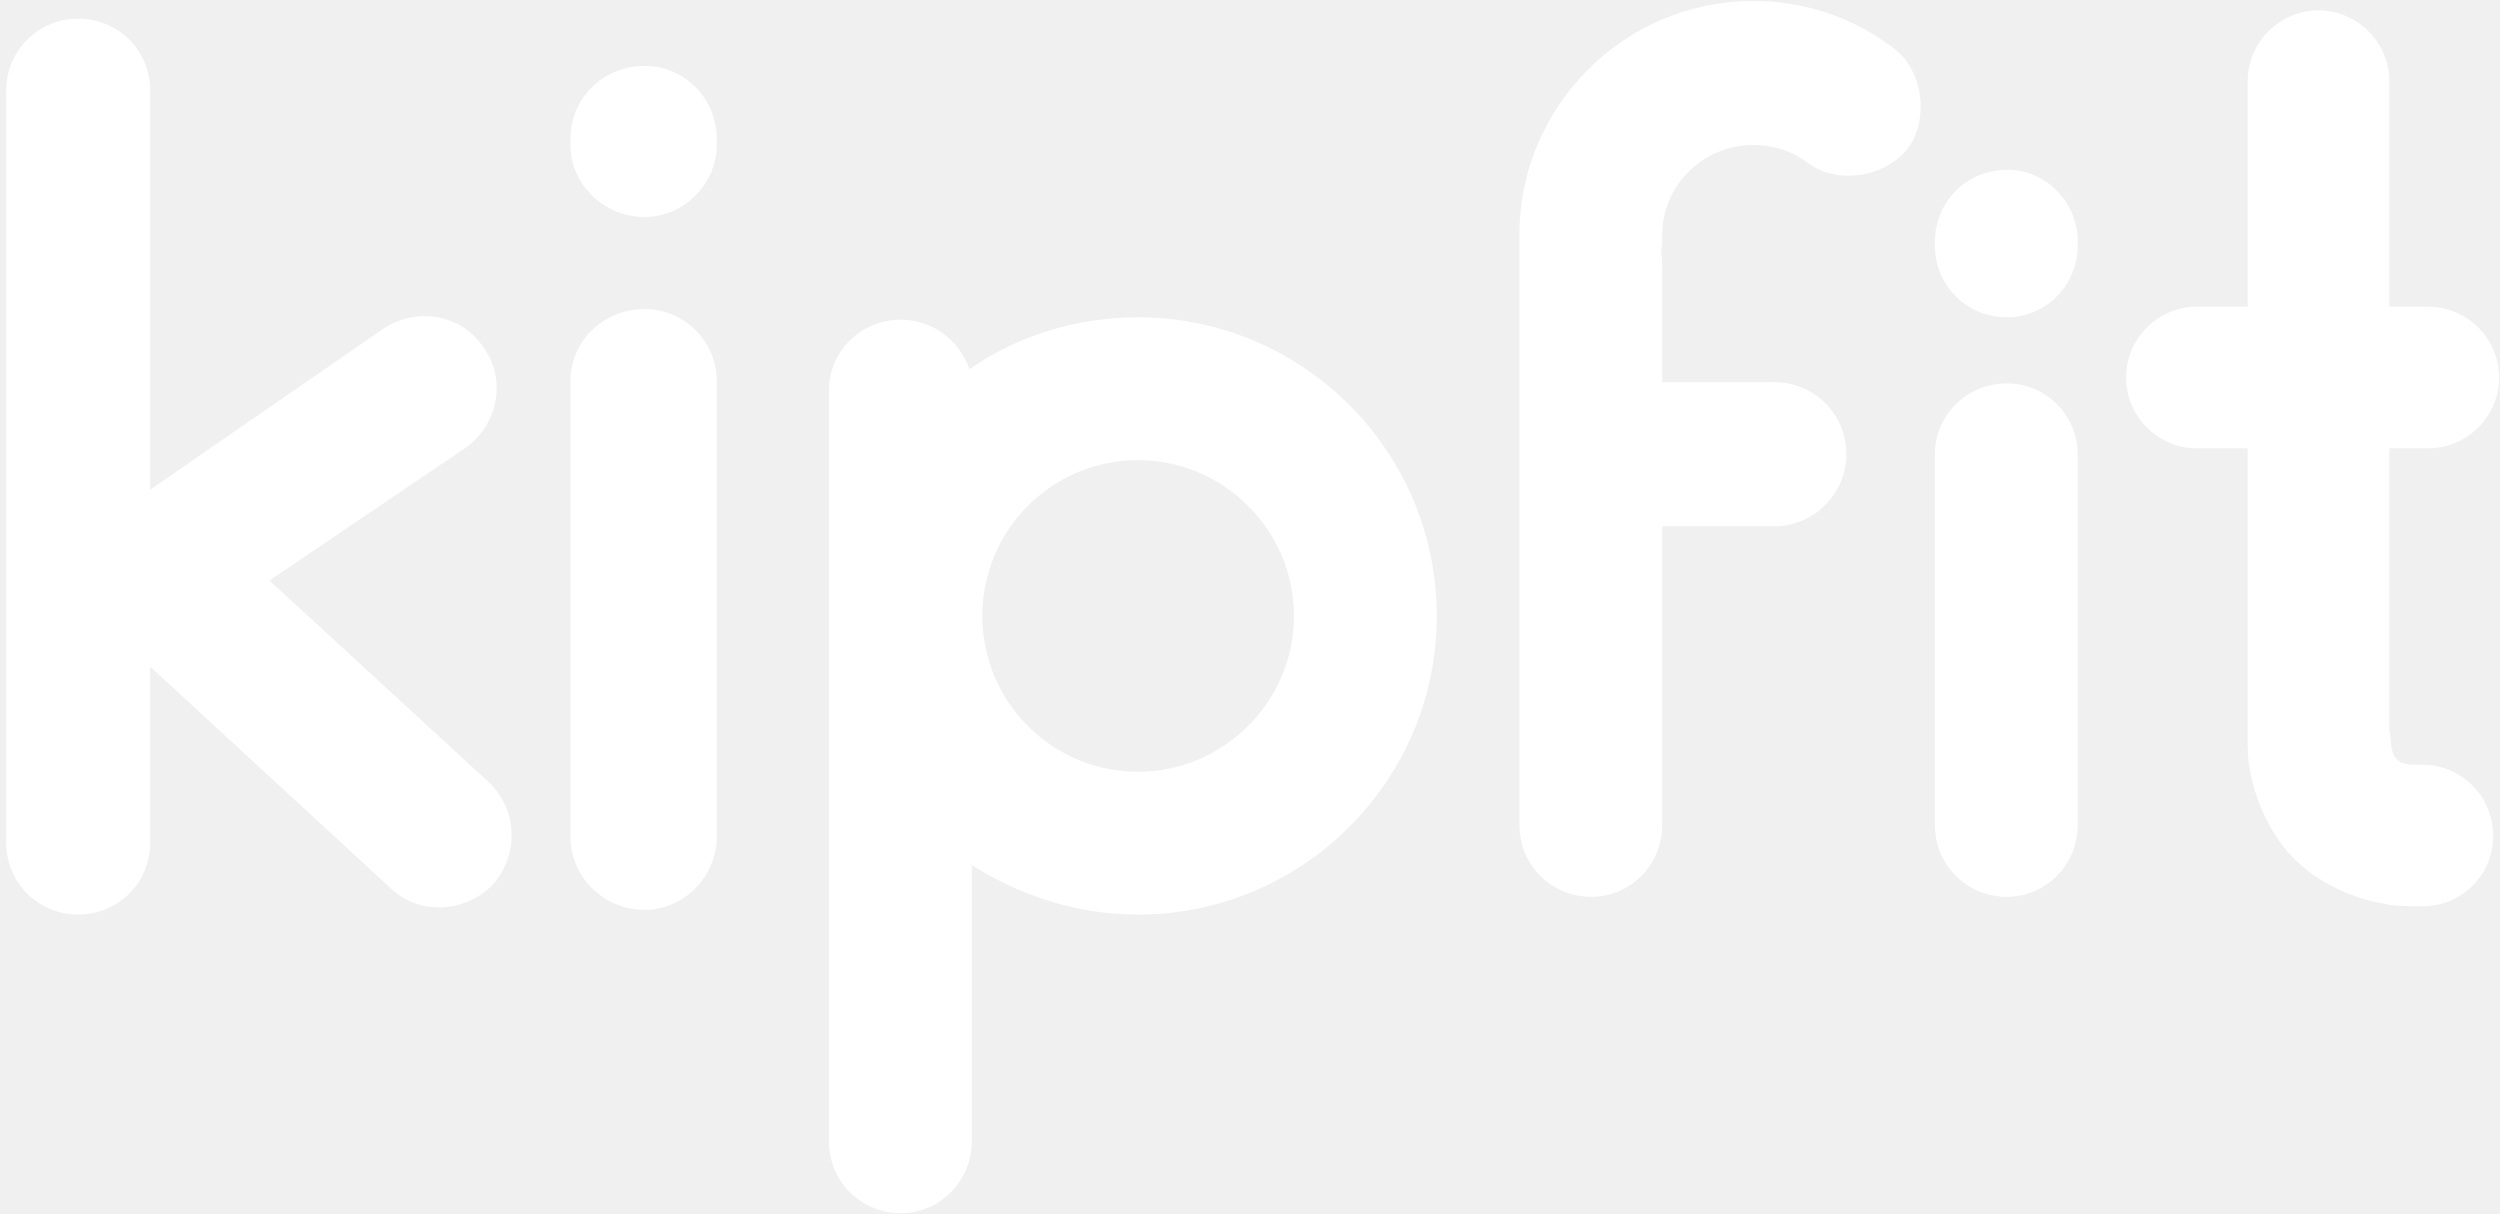
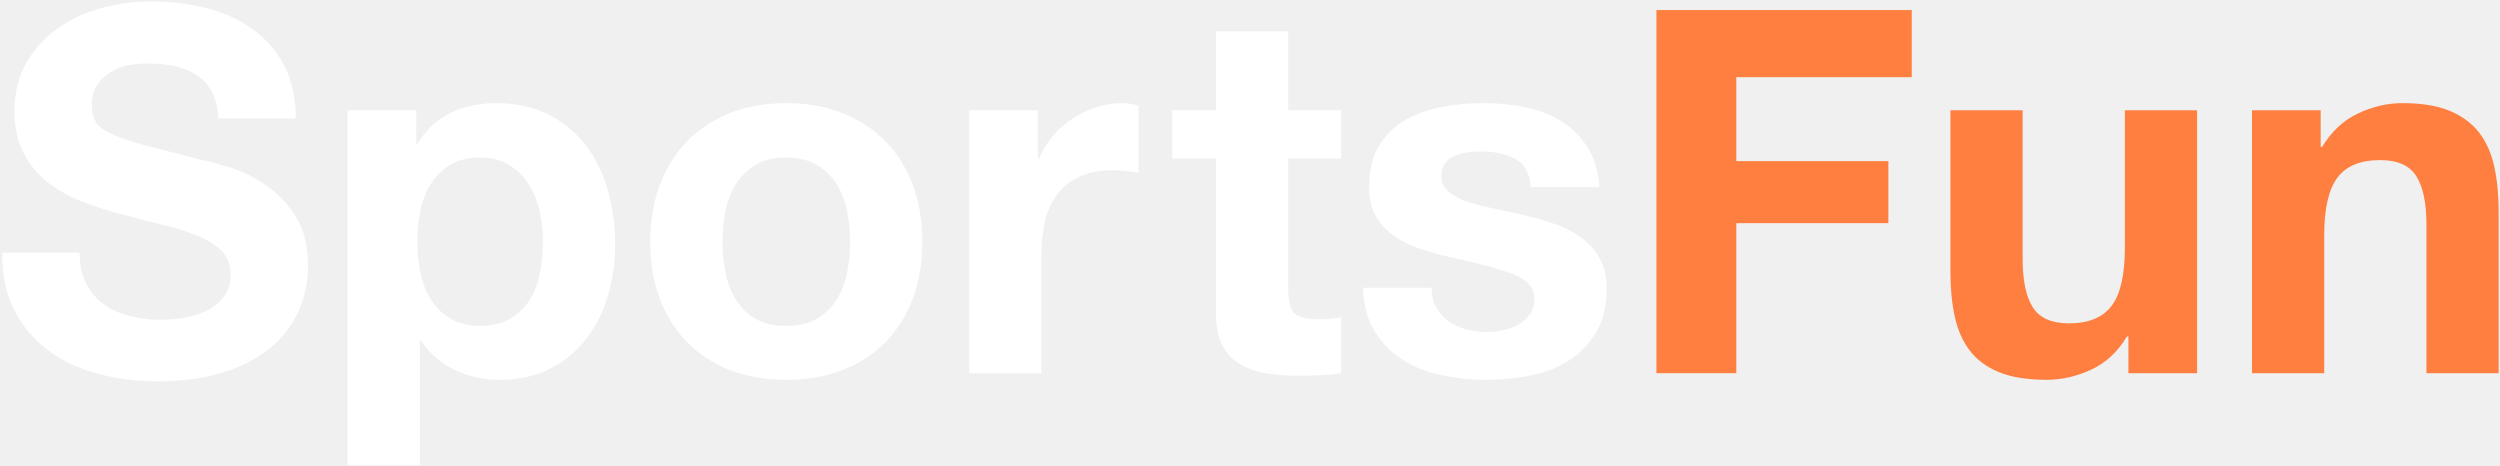
- <svg xmlns="http://www.w3.org/2000/svg" width="305px" height="148px" viewBox="0 0 305 148" version="1.1">
+ <svg xmlns="http://www.w3.org/2000/svg" width="757px" height="141px" viewBox="0 0 757 141" version="1.1">
  <defs />
-   <g id="Page-1" stroke="none" stroke-width="1" fill="none" fill-rule="evenodd">
-     <g id="Logo" fill="#FFFFFF">
-       <path d="M59.656,95.448 L32.872,70.824 L56.92,54.552 C60.808,51.672 61.816,46.2 58.936,42.312 C56.2,38.28 50.728,37.416 46.696,40.152 L18.328,59.736 L18.328,11.064 C18.328,6.168 14.44,2.28 9.544,2.28 C4.648,2.28 0.76,6.168 0.76,11.064 L0.76,102.792 C0.76,107.688 4.648,111.576 9.544,111.576 C14.44,111.576 18.328,107.688 18.328,102.792 L18.328,81.336 L47.704,108.408 C49.432,109.992 51.448,110.712 53.608,110.712 C55.912,110.712 58.36,109.704 60.088,107.976 C63.4,104.232 63.112,98.76 59.656,95.448 Z M78.664,26.472 C73.624,26.472 69.592,22.44 69.592,17.688 L69.592,16.968 C69.592,11.928 73.624,8.04 78.664,8.04 C83.416,8.04 87.448,11.928 87.448,16.968 L87.448,17.688 C87.448,22.44 83.416,26.472 78.664,26.472 Z M78.664,111 C73.624,111 69.592,106.968 69.592,102.072 L69.592,46.488 C69.592,41.592 73.624,37.704 78.664,37.704 C83.416,37.704 87.448,41.592 87.448,46.488 L87.448,102.072 C87.448,106.968 83.416,111 78.664,111 Z M138.856,38.712 C158.872,38.712 175.288,54.984 175.288,75.144 C175.288,95.304 158.872,111.576 138.856,111.576 C131.368,111.576 124.456,109.272 118.552,105.528 L118.552,139.224 C118.552,144.12 114.664,148.008 109.912,148.008 C105.016,148.008 101.128,144.12 101.128,139.224 L101.128,47.64 C101.128,42.888 105.016,39 109.912,39 C113.8,39 117.112,41.592 118.264,45.048 C124.024,41.016 131.224,38.712 138.856,38.712 Z M138.856,94.152 C149.224,94.152 157.864,85.656 157.864,75.144 C157.864,64.632 149.224,56.136 138.856,56.136 C128.344,56.136 119.848,64.632 119.848,75.144 C119.848,85.656 128.344,94.152 138.856,94.152 Z M231.016,5.88 C226.12,2.136 220.216,0.12 213.88,0.12 C198.184,0.12 185.368,12.936 185.368,28.632 L185.368,100.632 C185.368,105.528 189.256,109.416 194.152,109.416 C198.904,109.416 202.792,105.528 202.792,100.632 L202.792,64.2 L216.472,64.2 C221.368,64.2 225.256,60.168 225.256,55.416 C225.256,50.52 221.368,46.632 216.472,46.632 L202.792,46.632 L202.792,32.808 C202.792,32.088 202.792,31.368 202.648,30.648 C202.792,30.072 202.792,29.352 202.792,28.632 C202.792,22.584 207.832,17.688 213.88,17.688 C216.328,17.688 218.632,18.408 220.504,19.848 C224.392,22.728 230.152,21.432 232.744,18.12 C235.192,14.952 234.904,8.76 231.016,5.88 Z M244.84,20.712 C239.944,20.712 236.056,24.6 236.056,29.496 L236.056,29.928 C236.056,34.824 239.944,38.712 244.84,38.712 C249.592,38.712 253.48,34.824 253.48,29.928 L253.48,29.496 C253.48,24.6 249.592,20.712 244.84,20.712 Z M244.84,46.776 C239.944,46.776 236.056,50.664 236.056,55.416 L236.056,100.632 C236.056,105.528 239.944,109.416 244.84,109.416 C249.592,109.416 253.48,105.528 253.48,100.632 L253.48,55.416 C253.48,50.664 249.592,46.776 244.84,46.776 Z M295.528,93.288 C294.52,93.288 293.224,93.432 292.504,92.712 C291.496,91.848 291.784,90.12 291.496,88.968 L291.496,54.696 L296.248,54.696 C301,54.696 304.888,50.808 304.888,46.056 C304.888,41.304 301,37.416 296.248,37.416 L291.496,37.416 L291.496,9.912 C291.496,5.16 287.608,1.272 282.856,1.272 C278.104,1.272 274.216,5.16 274.216,9.912 L274.216,37.416 L268.024,37.416 C263.272,37.416 259.384,41.304 259.384,46.056 C259.384,50.808 263.272,54.696 268.024,54.696 L274.216,54.696 L274.216,90.984 C274.216,95.448 276.232,100.632 279.112,103.944 C282.424,107.688 287.032,109.704 291.784,110.424 C293.08,110.568 294.232,110.568 295.528,110.568 C300.28,110.568 304.168,106.824 304.168,101.928 C304.168,97.176 300.28,93.288 295.528,93.288 Z" id="kipfit" />
+   <g stroke="none" stroke-width="1" fill="none" fill-rule="evenodd">
+     <g>
+       <path d="M24.104,76.502 L0.696,76.502 C0.593,83.278 1.825,89.13 4.392,94.058 C6.959,98.986 10.424,103.041 14.787,106.224 C19.15,109.407 24.181,111.742 29.879,113.231 C35.577,114.72 41.455,115.464 47.512,115.464 C55.007,115.464 61.603,114.591 67.301,112.846 C72.999,111.101 77.773,108.662 81.623,105.531 C85.473,102.4 88.373,98.678 90.324,94.366 C92.275,90.054 93.25,85.383 93.25,80.352 C93.25,74.192 91.941,69.136 89.323,65.183 C86.705,61.23 83.599,58.073 80.006,55.712 C76.413,53.351 72.794,51.631 69.149,50.553 C65.504,49.475 62.655,48.731 60.602,48.32 C53.723,46.575 48.154,45.137 43.893,44.008 C39.632,42.879 36.296,41.749 33.883,40.62 C31.47,39.491 29.853,38.259 29.032,36.924 C28.211,35.589 27.8,33.844 27.8,31.688 C27.8,29.327 28.313,27.376 29.34,25.836 C30.367,24.296 31.676,23.013 33.267,21.986 C34.858,20.959 36.629,20.241 38.58,19.83 C40.531,19.419 42.481,19.214 44.432,19.214 C47.409,19.214 50.156,19.471 52.671,19.984 C55.186,20.497 57.419,21.37 59.37,22.602 C61.321,23.834 62.886,25.528 64.067,27.684 C65.248,29.84 65.941,32.561 66.146,35.846 L89.554,35.846 C89.554,29.481 88.348,24.065 85.935,19.599 C83.522,15.133 80.263,11.463 76.156,8.588 C72.049,5.713 67.352,3.634 62.065,2.351 C56.778,1.068 51.259,0.426 45.51,0.426 C40.582,0.426 35.654,1.093 30.726,2.428 C25.798,3.763 21.383,5.816 17.482,8.588 C13.581,11.36 10.424,14.825 8.011,18.983 C5.598,23.141 4.392,28.043 4.392,33.69 C4.392,38.721 5.342,43.007 7.241,46.549 C9.14,50.091 11.63,53.043 14.71,55.404 C17.79,57.765 21.281,59.69 25.182,61.179 C29.083,62.668 33.087,63.925 37.194,64.952 C41.198,66.081 45.151,67.108 49.052,68.032 C52.953,68.956 56.444,70.034 59.524,71.266 C62.604,72.498 65.094,74.038 66.993,75.886 C68.892,77.734 69.842,80.147 69.842,83.124 C69.842,85.896 69.123,88.18 67.686,89.977 C66.249,91.774 64.452,93.185 62.296,94.212 C60.14,95.239 57.83,95.932 55.366,96.291 C52.902,96.65 50.592,96.83 48.436,96.83 C45.253,96.83 42.173,96.445 39.196,95.675 C36.219,94.905 33.626,93.724 31.419,92.133 C29.212,90.542 27.441,88.463 26.106,85.896 C24.771,83.329 24.104,80.198 24.104,76.502 Z" fill="#FFFFFF" />
+       <path d="M105.262,33.382 L126.052,33.382 L126.052,43.546 L126.36,43.546 C129.029,39.234 132.417,36.103 136.524,34.152 C140.631,32.201 145.148,31.226 150.076,31.226 C156.339,31.226 161.729,32.407 166.246,34.768 C170.763,37.129 174.511,40.261 177.488,44.162 C180.465,48.063 182.673,52.606 184.11,57.791 C185.547,62.976 186.266,68.391 186.266,74.038 C186.266,79.377 185.547,84.51 184.11,89.438 C182.673,94.366 180.491,98.729 177.565,102.528 C174.639,106.327 170.994,109.355 166.631,111.614 C162.268,113.873 157.16,115.002 151.308,115.002 C146.38,115.002 141.837,114.001 137.679,111.999 C133.521,109.997 130.107,107.045 127.438,103.144 L127.13,103.144 L127.13,140.874 L105.262,140.874 L105.262,33.382 Z M145.456,98.678 C149.049,98.678 152.052,97.959 154.465,96.522 C156.878,95.085 158.828,93.211 160.317,90.901 C161.806,88.591 162.858,85.896 163.474,82.816 C164.09,79.736 164.398,76.605 164.398,73.422 C164.398,70.239 164.064,67.108 163.397,64.028 C162.73,60.948 161.626,58.202 160.086,55.789 C158.546,53.376 156.57,51.426 154.157,49.937 C151.744,48.448 148.793,47.704 145.302,47.704 C141.709,47.704 138.706,48.448 136.293,49.937 C133.88,51.426 131.93,53.351 130.441,55.712 C128.952,58.073 127.9,60.794 127.284,63.874 C126.668,66.954 126.36,70.137 126.36,73.422 C126.36,76.605 126.694,79.736 127.361,82.816 C128.028,85.896 129.106,88.591 130.595,90.901 C132.084,93.211 134.06,95.085 136.524,96.522 C138.988,97.959 141.965,98.678 145.456,98.678 Z" fill="#FFFFFF" />
+       <path d="M196.892,73.268 C196.892,66.903 197.867,61.128 199.818,55.943 C201.769,50.758 204.541,46.344 208.134,42.699 C211.727,39.054 216.039,36.231 221.07,34.229 C226.101,32.227 231.747,31.226 238.01,31.226 C244.273,31.226 249.945,32.227 255.027,34.229 C260.109,36.231 264.447,39.054 268.04,42.699 C271.633,46.344 274.405,50.758 276.356,55.943 C278.307,61.128 279.282,66.903 279.282,73.268 C279.282,79.633 278.307,85.383 276.356,90.516 C274.405,95.649 271.633,100.038 268.04,103.683 C264.447,107.328 260.109,110.125 255.027,112.076 C249.945,114.027 244.273,115.002 238.01,115.002 C231.747,115.002 226.101,114.027 221.07,112.076 C216.039,110.125 211.727,107.328 208.134,103.683 C204.541,100.038 201.769,95.649 199.818,90.516 C197.867,85.383 196.892,79.633 196.892,73.268 Z M218.76,73.268 C218.76,76.451 219.068,79.556 219.684,82.585 C220.3,85.614 221.352,88.334 222.841,90.747 C224.33,93.16 226.306,95.085 228.77,96.522 C231.234,97.959 234.314,98.678 238.01,98.678 C241.706,98.678 244.812,97.959 247.327,96.522 C249.842,95.085 251.844,93.16 253.333,90.747 C254.822,88.334 255.874,85.614 256.49,82.585 C257.106,79.556 257.414,76.451 257.414,73.268 C257.414,70.085 257.106,66.954 256.49,63.874 C255.874,60.794 254.822,58.073 253.333,55.712 C251.844,53.351 249.842,51.426 247.327,49.937 C244.812,48.448 241.706,47.704 238.01,47.704 C234.314,47.704 231.234,48.448 228.77,49.937 C226.306,51.426 224.33,53.351 222.841,55.712 C221.352,58.073 220.3,60.794 219.684,63.874 C219.068,66.954 218.76,70.085 218.76,73.268 Z" fill="#FFFFFF" />
+       <path d="M293.45,33.382 L293.45,113 L315.318,113 L315.318,77.118 C315.318,73.525 315.677,70.188 316.396,67.108 C317.115,64.028 318.321,61.333 320.015,59.023 C321.709,56.713 323.942,54.891 326.714,53.556 C329.486,52.221 332.874,51.554 336.878,51.554 C338.213,51.554 339.599,51.631 341.036,51.785 C342.473,51.939 343.705,52.119 344.732,52.324 L344.732,31.996 C342.987,31.483 341.395,31.226 339.958,31.226 C337.186,31.226 334.517,31.637 331.95,32.458 C329.383,33.279 326.971,34.434 324.712,35.923 C322.453,37.412 320.451,39.208 318.706,41.313 C316.961,43.418 315.575,45.702 314.548,48.166 L314.24,48.166 L314.24,33.382 L293.45,33.382 Z" fill="#FFFFFF" />
+       <path d="M390.076,33.382 L390.076,9.512 L368.208,9.512 L368.208,33.382 L354.964,33.382 L354.964,48.012 L368.208,48.012 L368.208,94.982 C368.208,98.986 368.875,102.22 370.21,104.684 C371.545,107.148 373.367,109.047 375.677,110.382 C377.987,111.717 380.656,112.615 383.685,113.077 C386.714,113.539 389.922,113.77 393.31,113.77 C395.466,113.77 397.673,113.719 399.932,113.616 C402.191,113.513 404.244,113.308 406.092,113 L406.092,96.06 C405.065,96.265 403.987,96.419 402.858,96.522 C401.729,96.625 400.548,96.676 399.316,96.676 C395.62,96.676 393.156,96.06 391.924,94.828 C390.692,93.596 390.076,91.132 390.076,87.436 L390.076,48.012 L406.092,48.012 L406.092,33.382 L390.076,33.382 Z" fill="#FFFFFF" />
+       <path d="M433.504,87.128 L412.714,87.128 C412.919,92.467 414.126,96.907 416.333,100.449 C418.54,103.991 421.364,106.84 424.803,108.996 C428.242,111.152 432.169,112.692 436.584,113.616 C440.999,114.54 445.516,115.002 450.136,115.002 C454.653,115.002 459.094,114.566 463.457,113.693 C467.82,112.82 471.696,111.306 475.084,109.15 C478.472,106.994 481.218,104.145 483.323,100.603 C485.428,97.061 486.48,92.672 486.48,87.436 C486.48,83.74 485.761,80.634 484.324,78.119 C482.887,75.604 480.987,73.499 478.626,71.805 C476.265,70.111 473.57,68.751 470.541,67.724 C467.512,66.697 464.407,65.825 461.224,65.106 C458.144,64.387 455.115,63.72 452.138,63.104 C449.161,62.488 446.517,61.795 444.207,61.025 C441.897,60.255 440.023,59.254 438.586,58.022 C437.149,56.79 436.43,55.199 436.43,53.248 C436.43,51.605 436.841,50.296 437.662,49.321 C438.483,48.346 439.484,47.601 440.665,47.088 C441.846,46.575 443.155,46.241 444.592,46.087 C446.029,45.933 447.364,45.856 448.596,45.856 C452.497,45.856 455.885,46.6 458.76,48.089 C461.635,49.578 463.226,52.427 463.534,56.636 L484.324,56.636 C483.913,51.708 482.656,47.627 480.551,44.393 C478.446,41.159 475.803,38.567 472.62,36.616 C469.437,34.665 465.818,33.279 461.763,32.458 C457.708,31.637 453.524,31.226 449.212,31.226 C444.9,31.226 440.691,31.611 436.584,32.381 C432.477,33.151 428.781,34.486 425.496,36.385 C422.211,38.284 419.567,40.877 417.565,44.162 C415.563,47.447 414.562,51.657 414.562,56.79 C414.562,60.281 415.281,63.232 416.718,65.645 C418.155,68.058 420.055,70.06 422.416,71.651 C424.777,73.242 427.472,74.526 430.501,75.501 C433.53,76.476 436.635,77.323 439.818,78.042 C447.621,79.685 453.704,81.327 458.067,82.97 C462.43,84.613 464.612,87.077 464.612,90.362 C464.612,92.313 464.15,93.93 463.226,95.213 C462.302,96.496 461.147,97.523 459.761,98.293 C458.375,99.063 456.835,99.628 455.141,99.987 C453.447,100.346 451.83,100.526 450.29,100.526 C448.134,100.526 446.055,100.269 444.053,99.756 C442.051,99.243 440.28,98.447 438.74,97.369 C437.2,96.291 435.942,94.905 434.967,93.211 C433.992,91.517 433.504,89.489 433.504,87.128 Z" fill="#FFFFFF" />
+       <polygon fill="#FF7F40" points="501.572 3.044 501.572 113 525.75 113 525.75 67.57 571.796 67.57 571.796 48.782 525.75 48.782 525.75 23.372 578.88 23.372 578.88 3.044" />
+       <path d="M665.274,113 L665.274,33.382 L643.406,33.382 L643.406,75.116 C643.406,83.227 642.071,89.053 639.402,92.595 C636.733,96.137 632.421,97.908 626.466,97.908 C621.23,97.908 617.585,96.291 615.532,93.057 C613.479,89.823 612.452,84.921 612.452,78.35 L612.452,33.382 L590.584,33.382 L590.584,82.354 C590.584,87.282 591.02,91.774 591.893,95.829 C592.766,99.884 594.28,103.324 596.436,106.147 C598.592,108.97 601.544,111.152 605.291,112.692 C609.038,114.232 613.838,115.002 619.69,115.002 C624.31,115.002 628.827,113.975 633.242,111.922 C637.657,109.869 641.25,106.532 644.022,101.912 L644.484,101.912 L644.484,113 L665.274,113 Z" fill="#FF7F40" />
+       <path d="M681.906,33.382 L681.906,113 L703.774,113 L703.774,71.266 C703.774,63.155 705.109,57.329 707.778,53.787 C710.447,50.245 714.759,48.474 720.714,48.474 C725.95,48.474 729.595,50.091 731.648,53.325 C733.701,56.559 734.728,61.461 734.728,68.032 L734.728,113 L756.596,113 L756.596,64.028 C756.596,59.1 756.16,54.608 755.287,50.553 C754.414,46.498 752.9,43.058 750.744,40.235 C748.588,37.412 745.636,35.204 741.889,33.613 C738.142,32.022 733.342,31.226 727.49,31.226 C722.87,31.226 718.353,32.278 713.938,34.383 C709.523,36.488 705.93,39.85 703.158,44.47 L702.696,44.47 L702.696,33.382 L681.906,33.382 Z" fill="#FF7F40" />
    </g>
  </g>
</svg>
